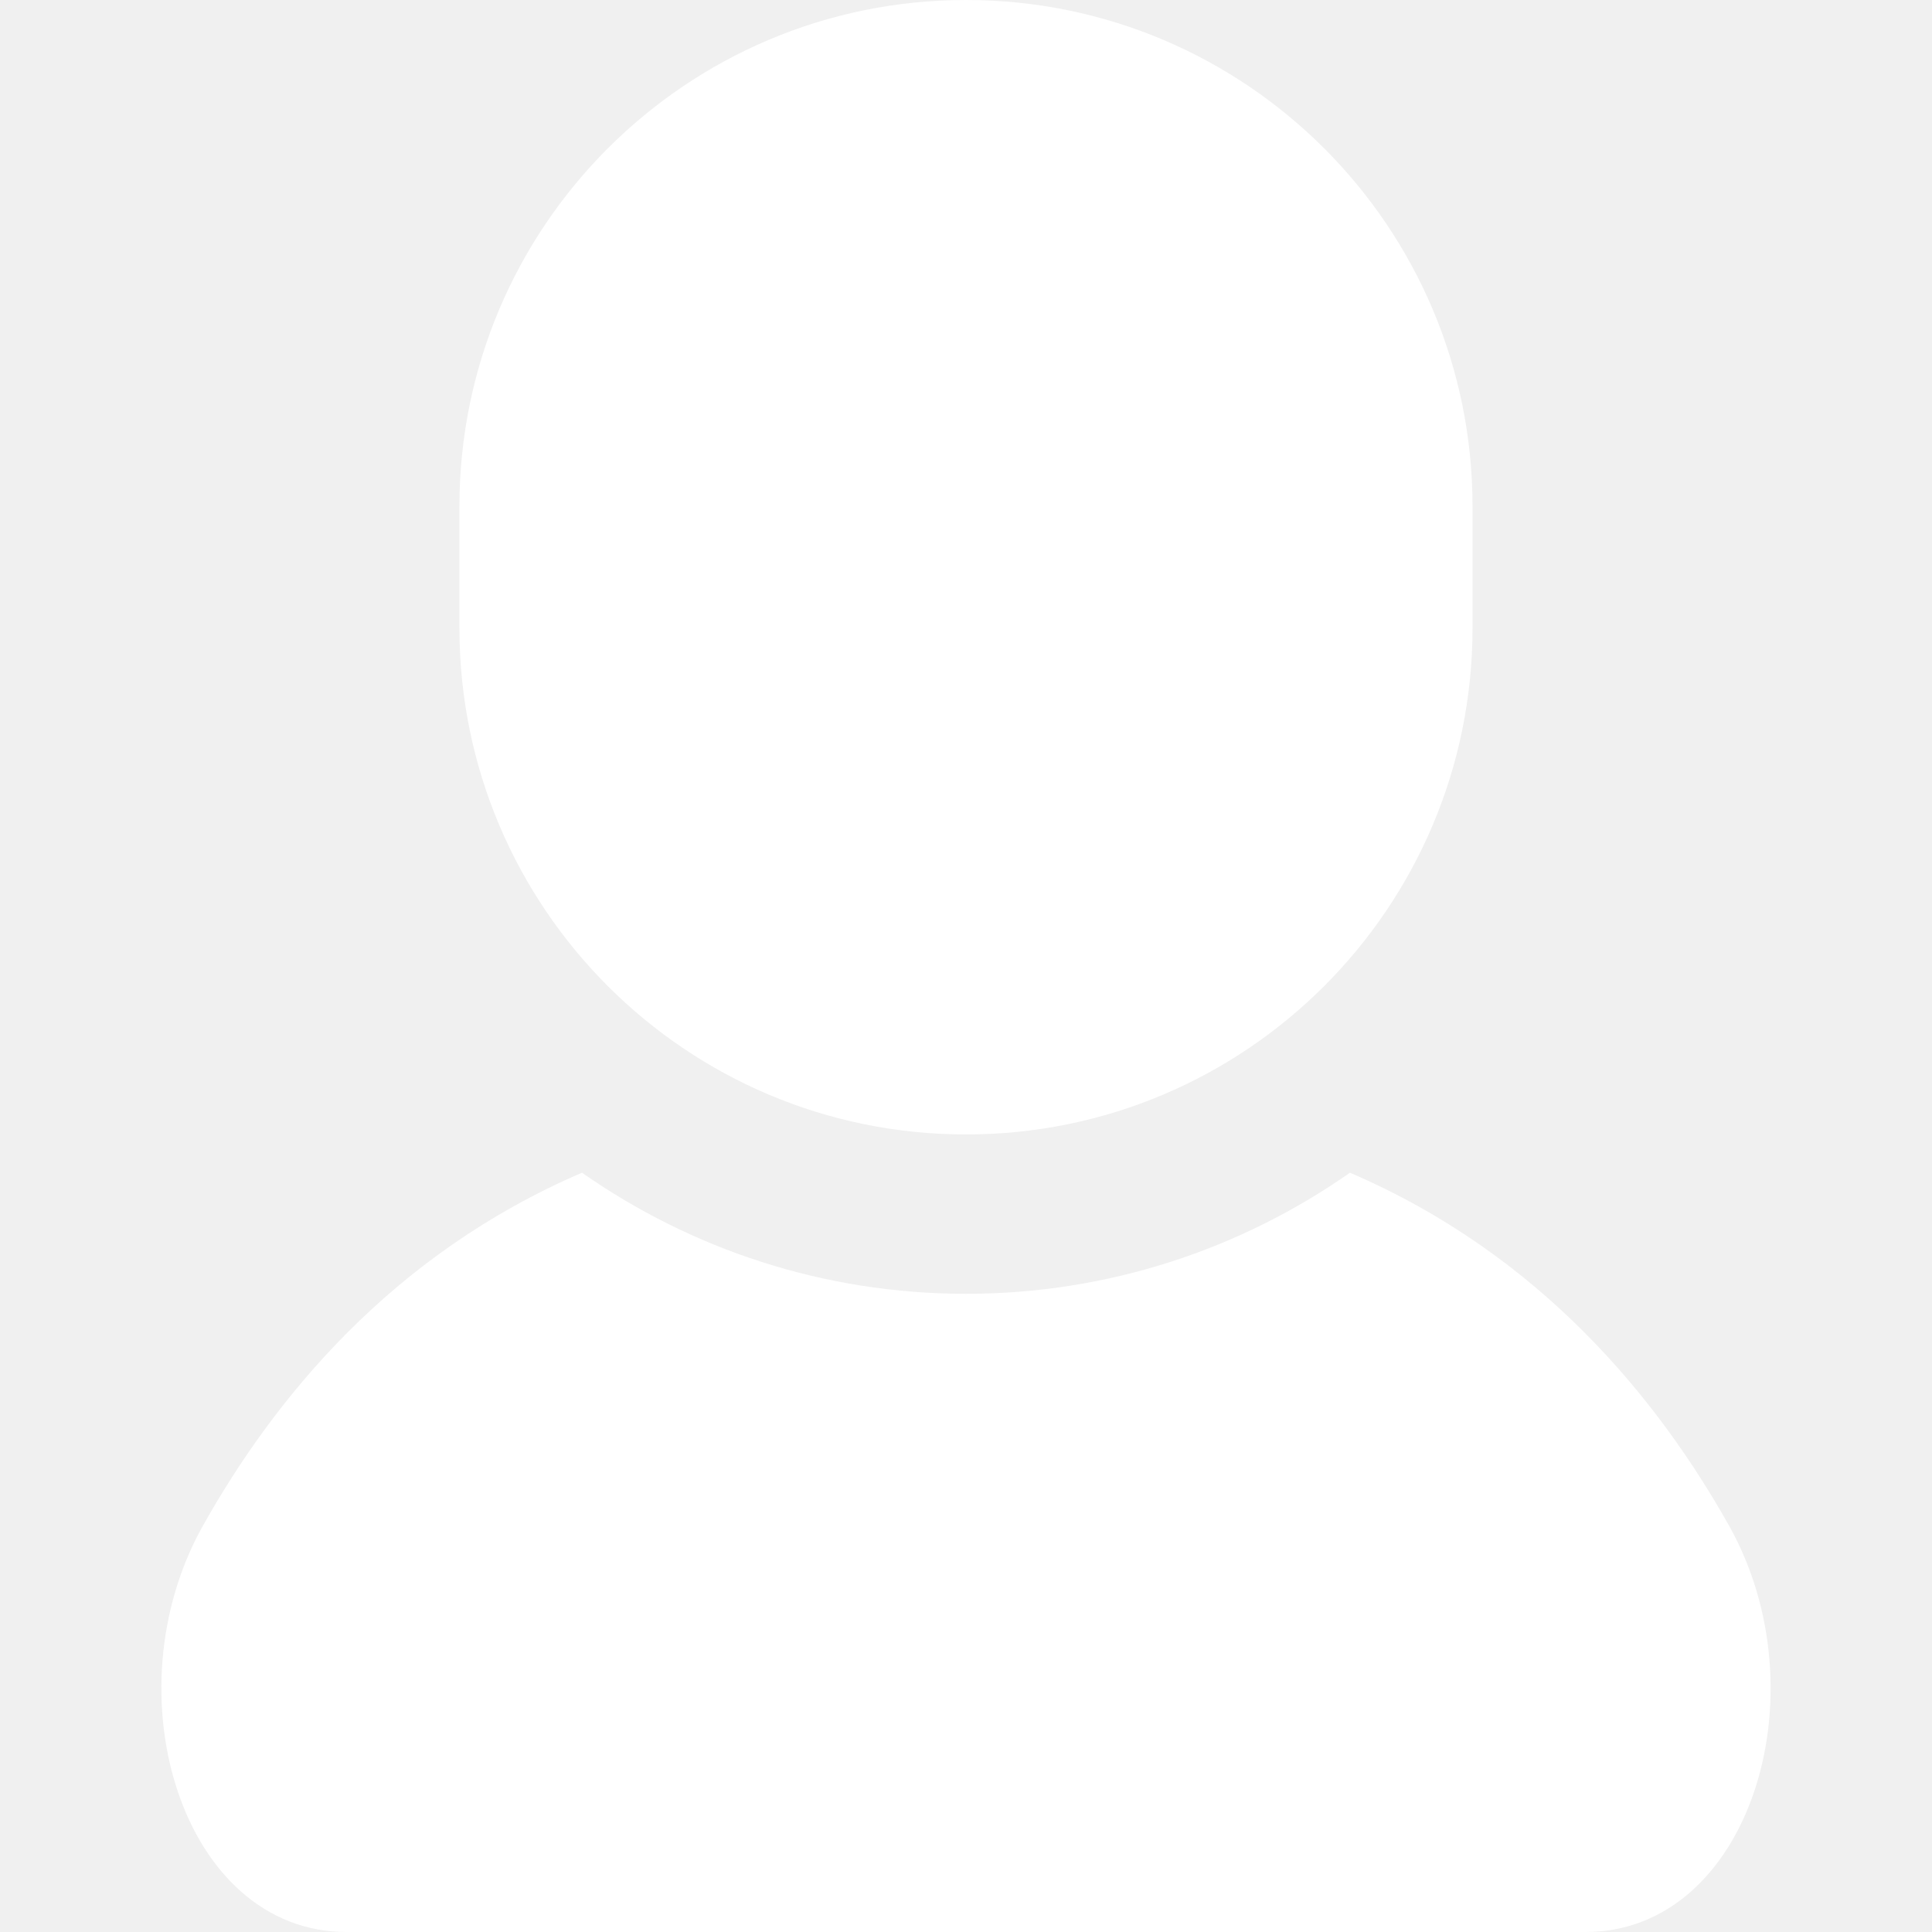
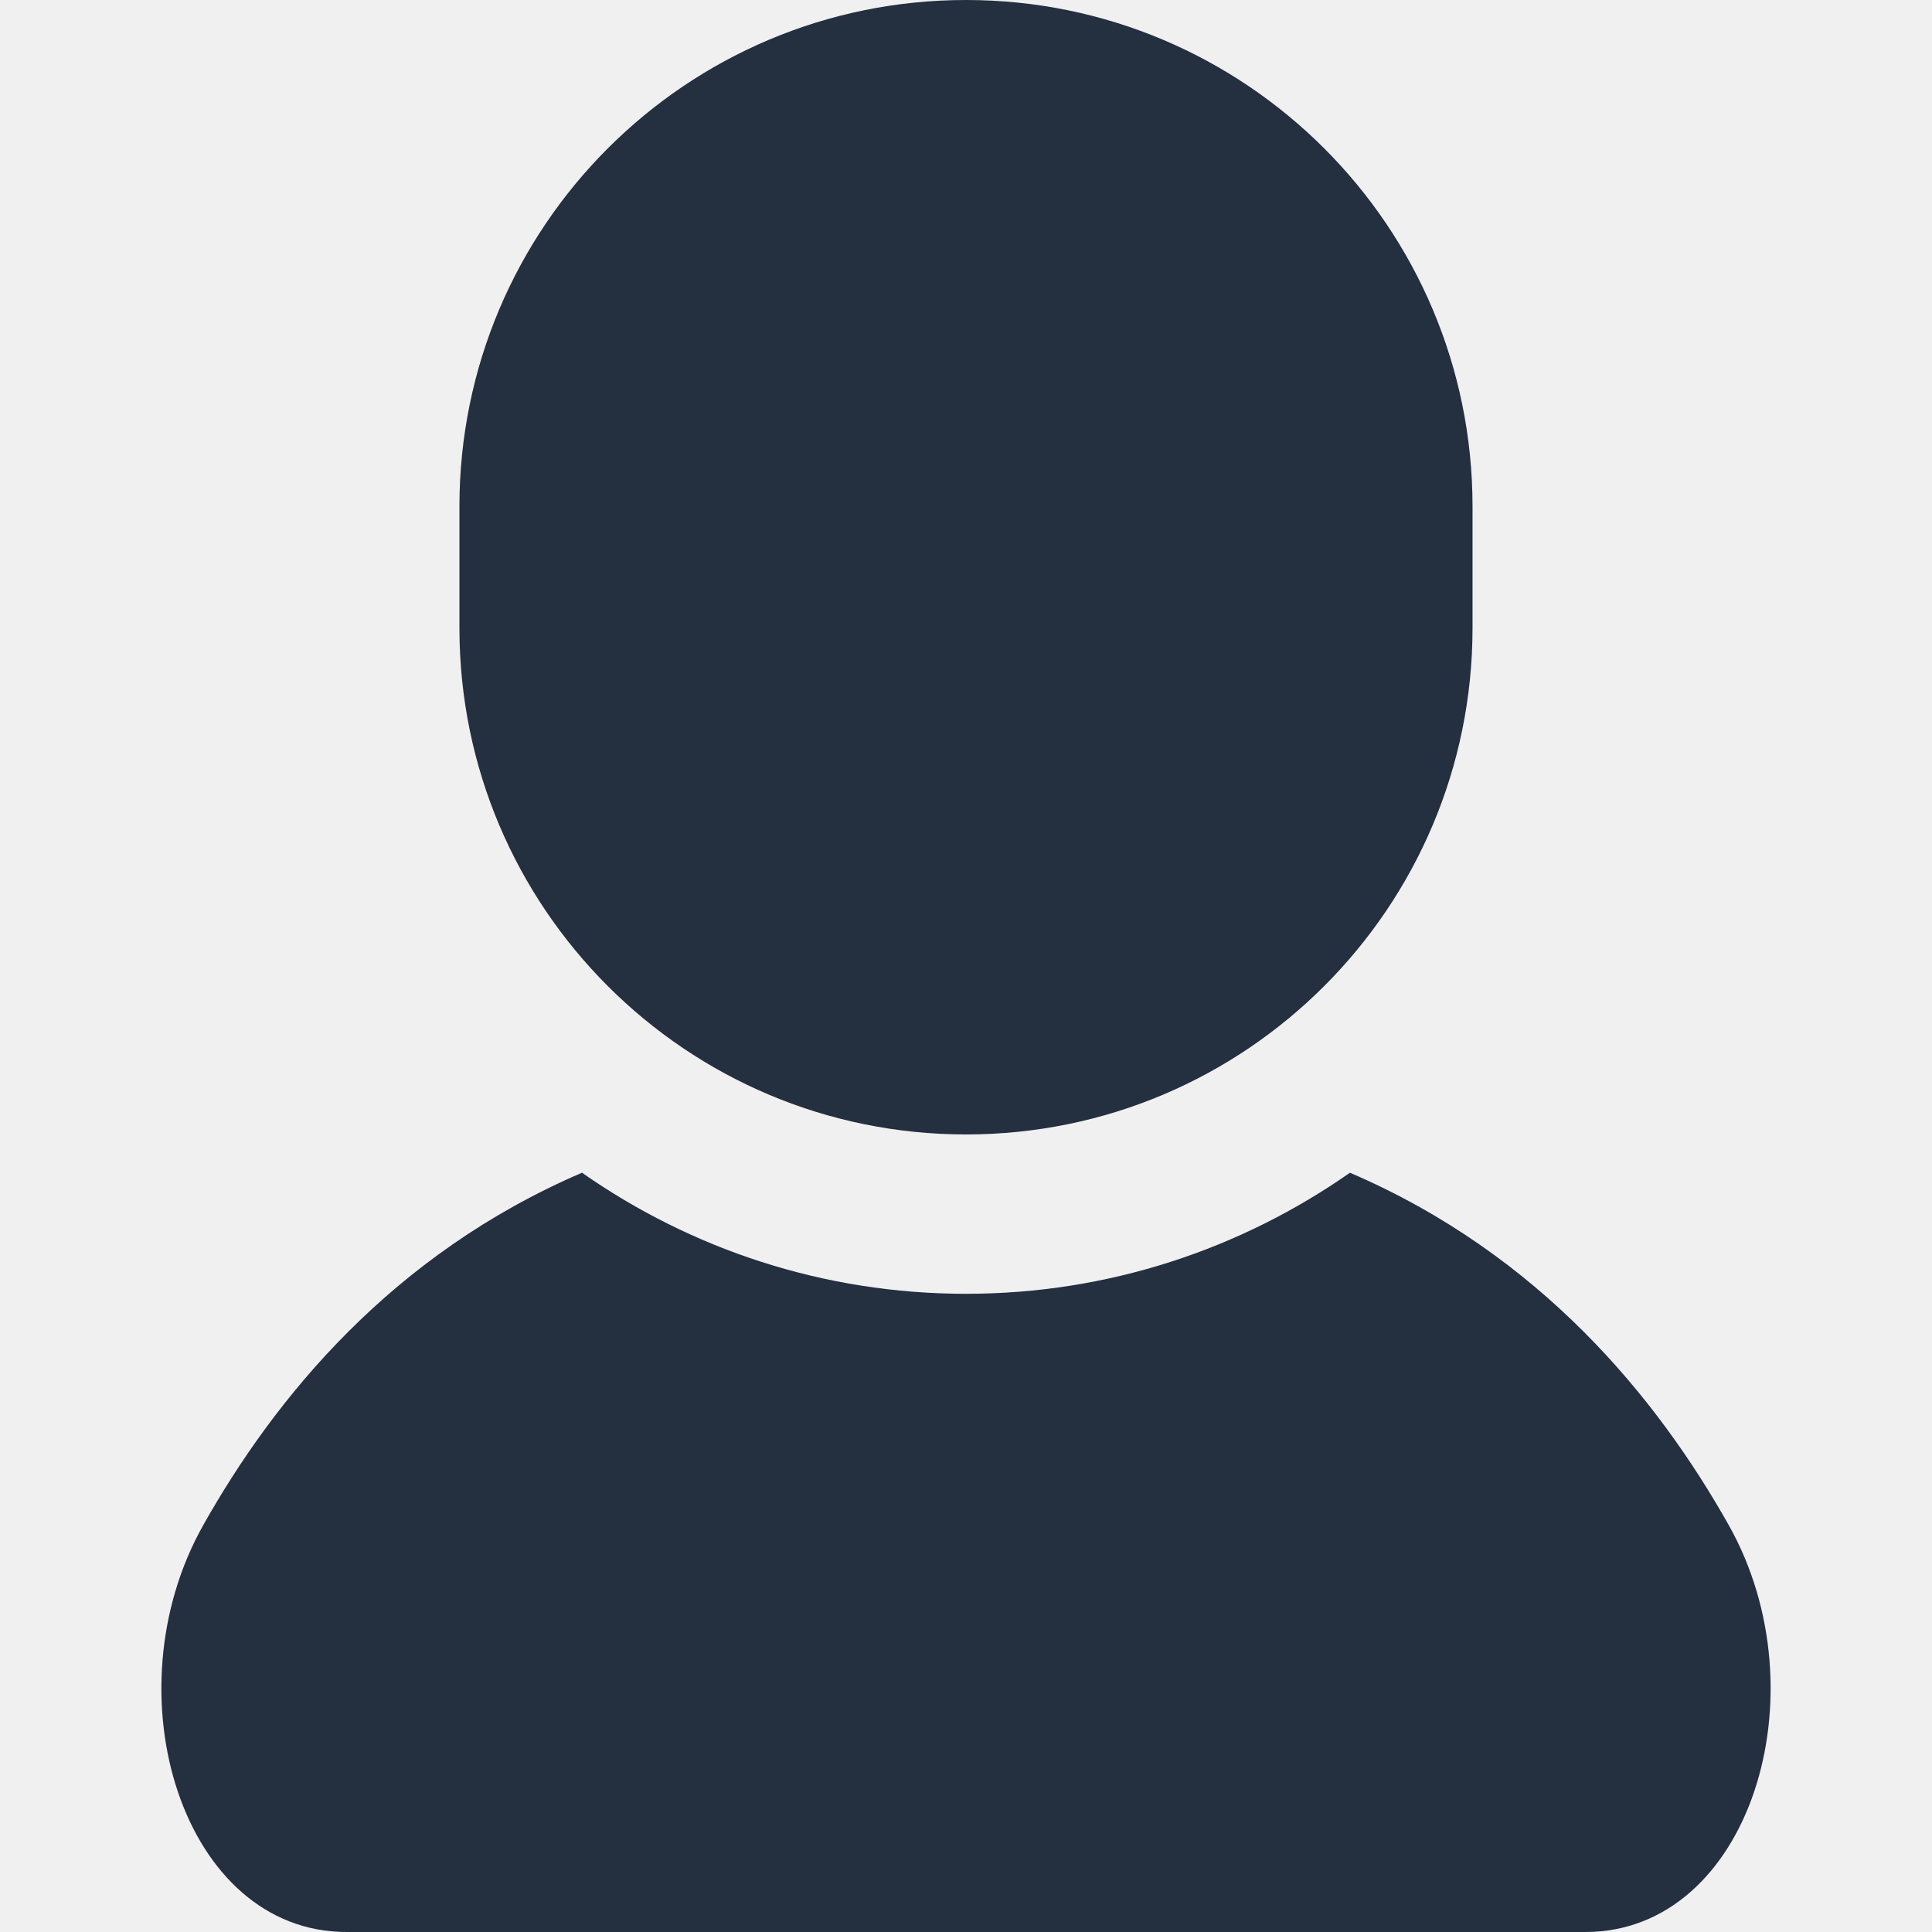
<svg xmlns="http://www.w3.org/2000/svg" height="800px" width="800px" version="1.1" id="_x32_" viewBox="0 0 512 512" xml:space="preserve">
  <style type="text/css">
- 	.st0{fill:#FFF}
+ 	.st0{fill:#242F40}
</style>
  <g>
    <path class="st0" d="M458.159,404.216c-18.93-33.65-49.934-71.764-100.409-93.431c-28.868,20.196-63.938,32.087-101.745,32.087   c-37.828,0-72.898-11.89-101.767-32.087c-50.474,21.667-81.479,59.782-100.398,93.431C28.731,448.848,48.417,512,91.842,512   c43.426,0,164.164,0,164.164,0s120.726,0,164.153,0C463.583,512,483.269,448.848,458.159,404.216z" />
    <path class="st0" d="M256.005,300.641c74.144,0,134.231-60.108,134.231-134.242v-32.158C390.236,60.108,330.149,0,256.005,0   c-74.155,0-134.252,60.108-134.252,134.242V166.4C121.753,240.533,181.851,300.641,256.005,300.641z" />
  </g>
</svg>
